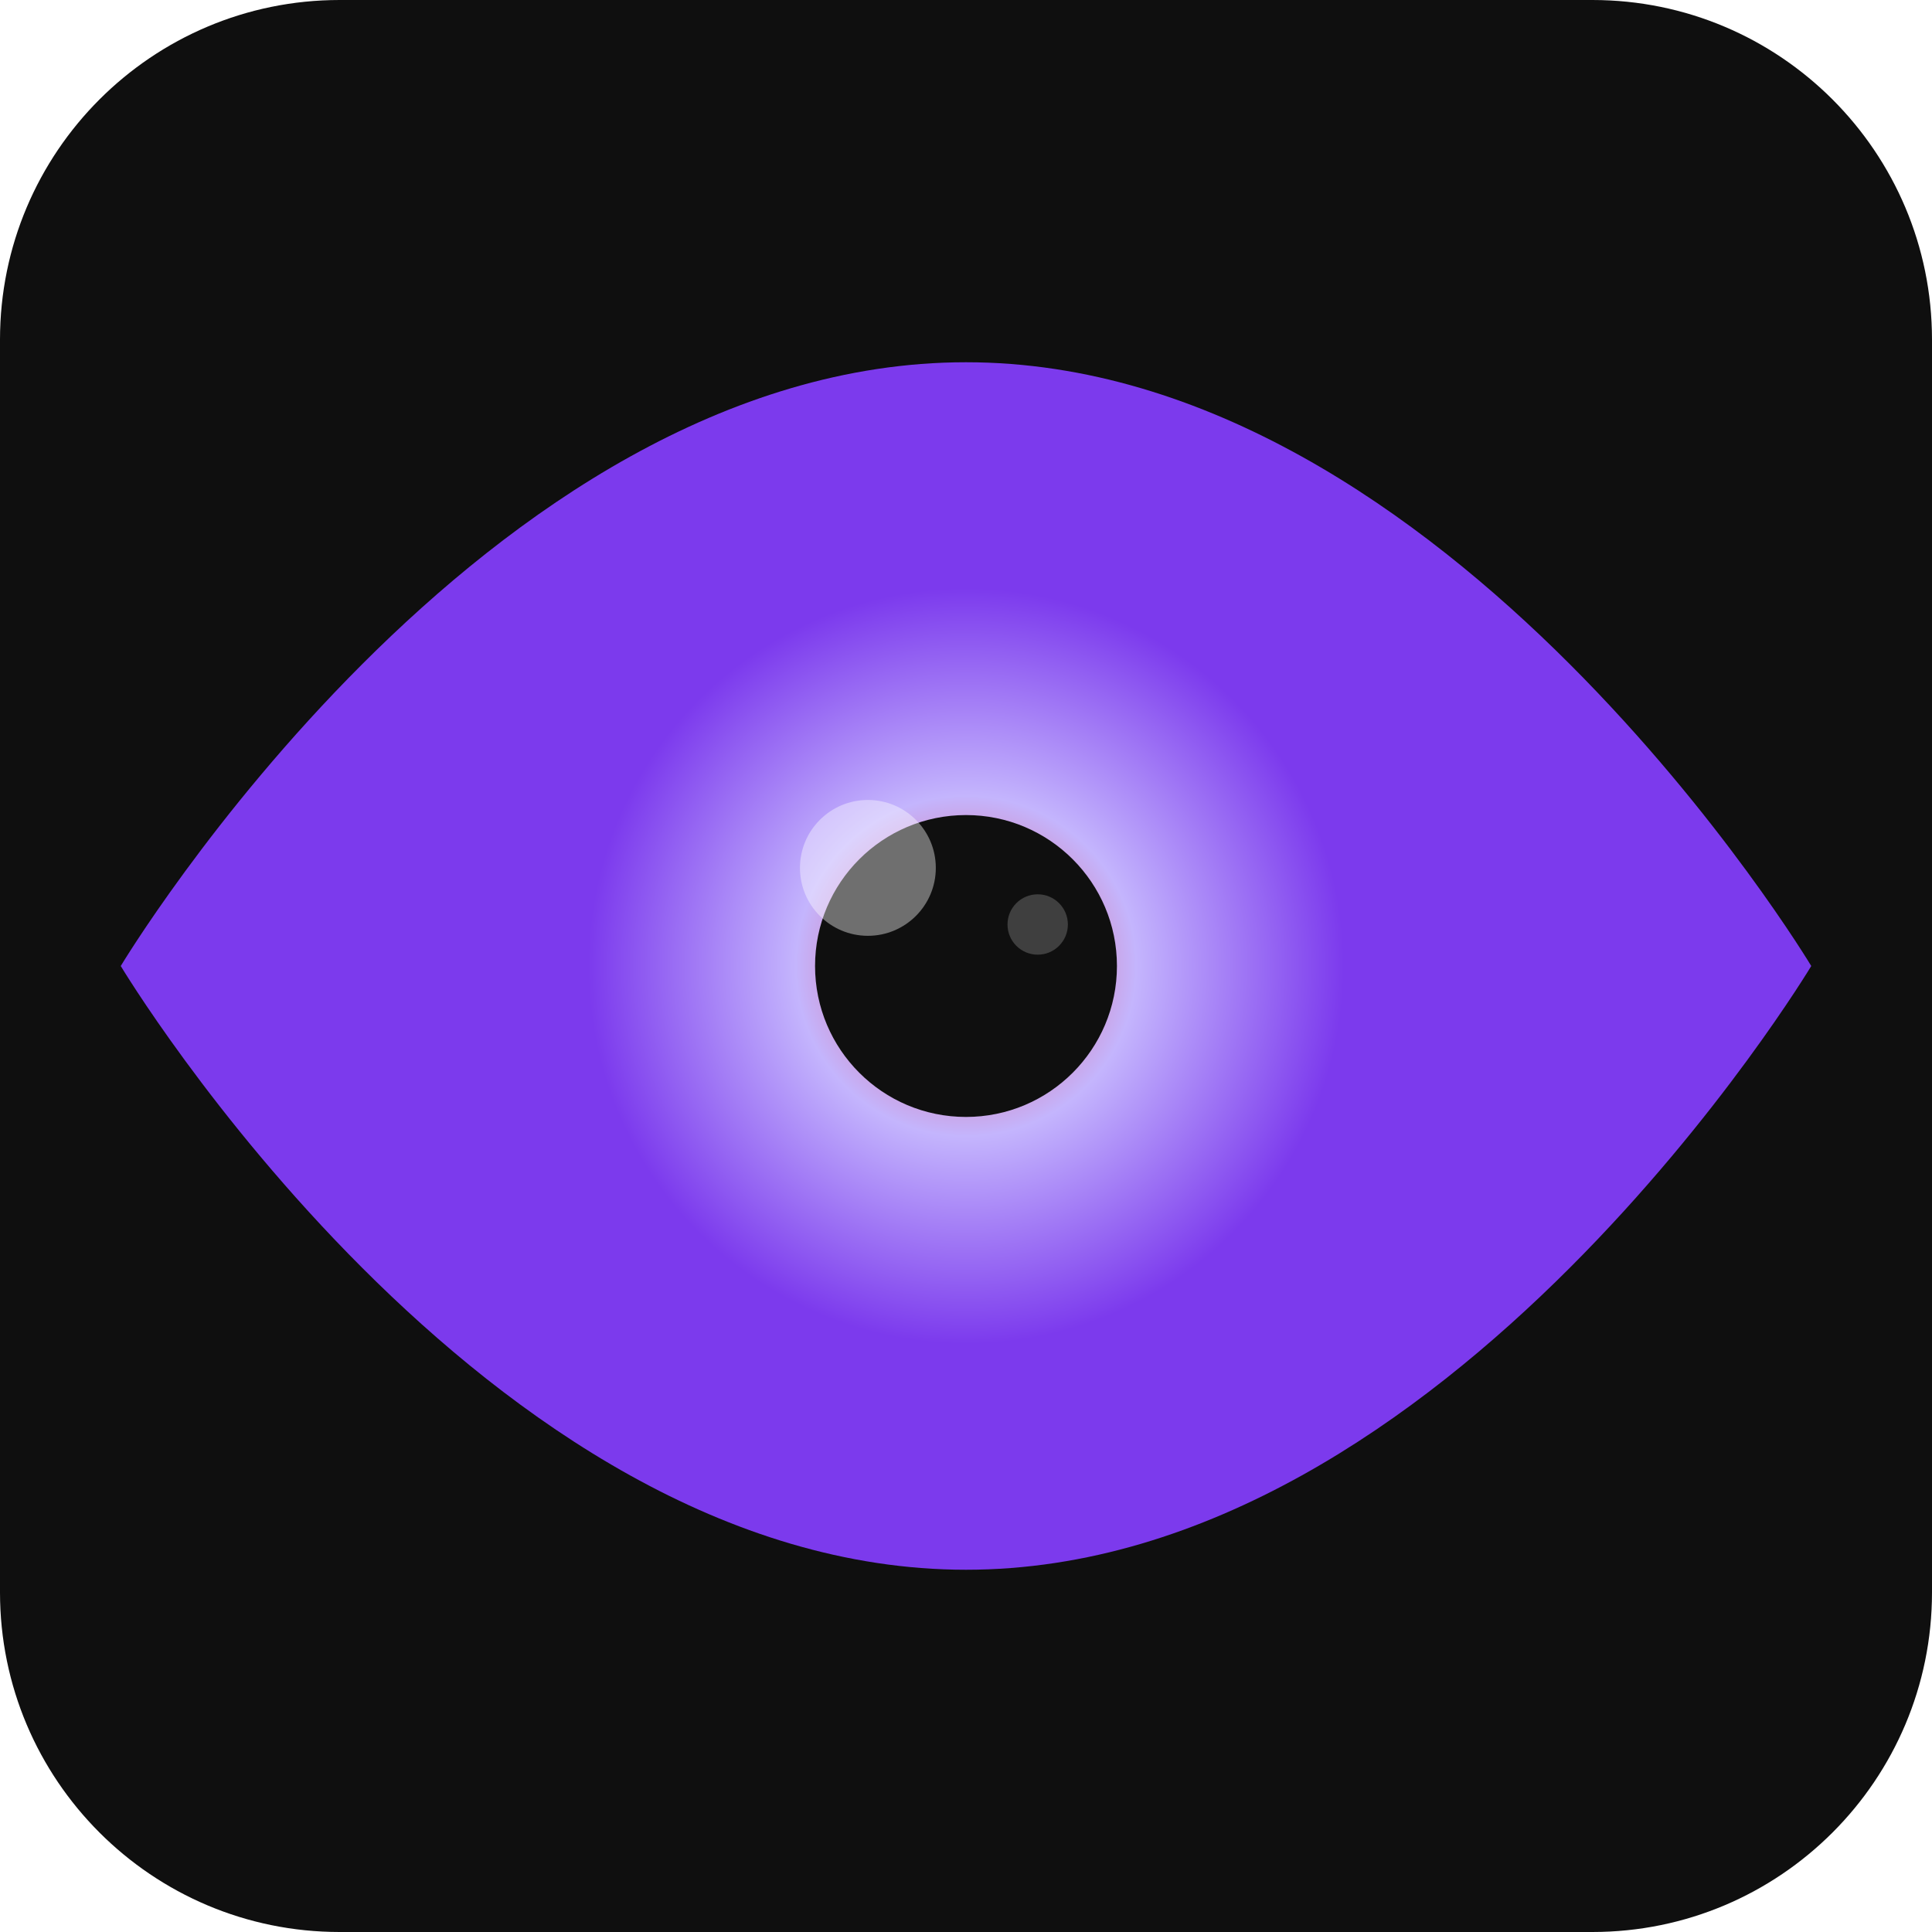
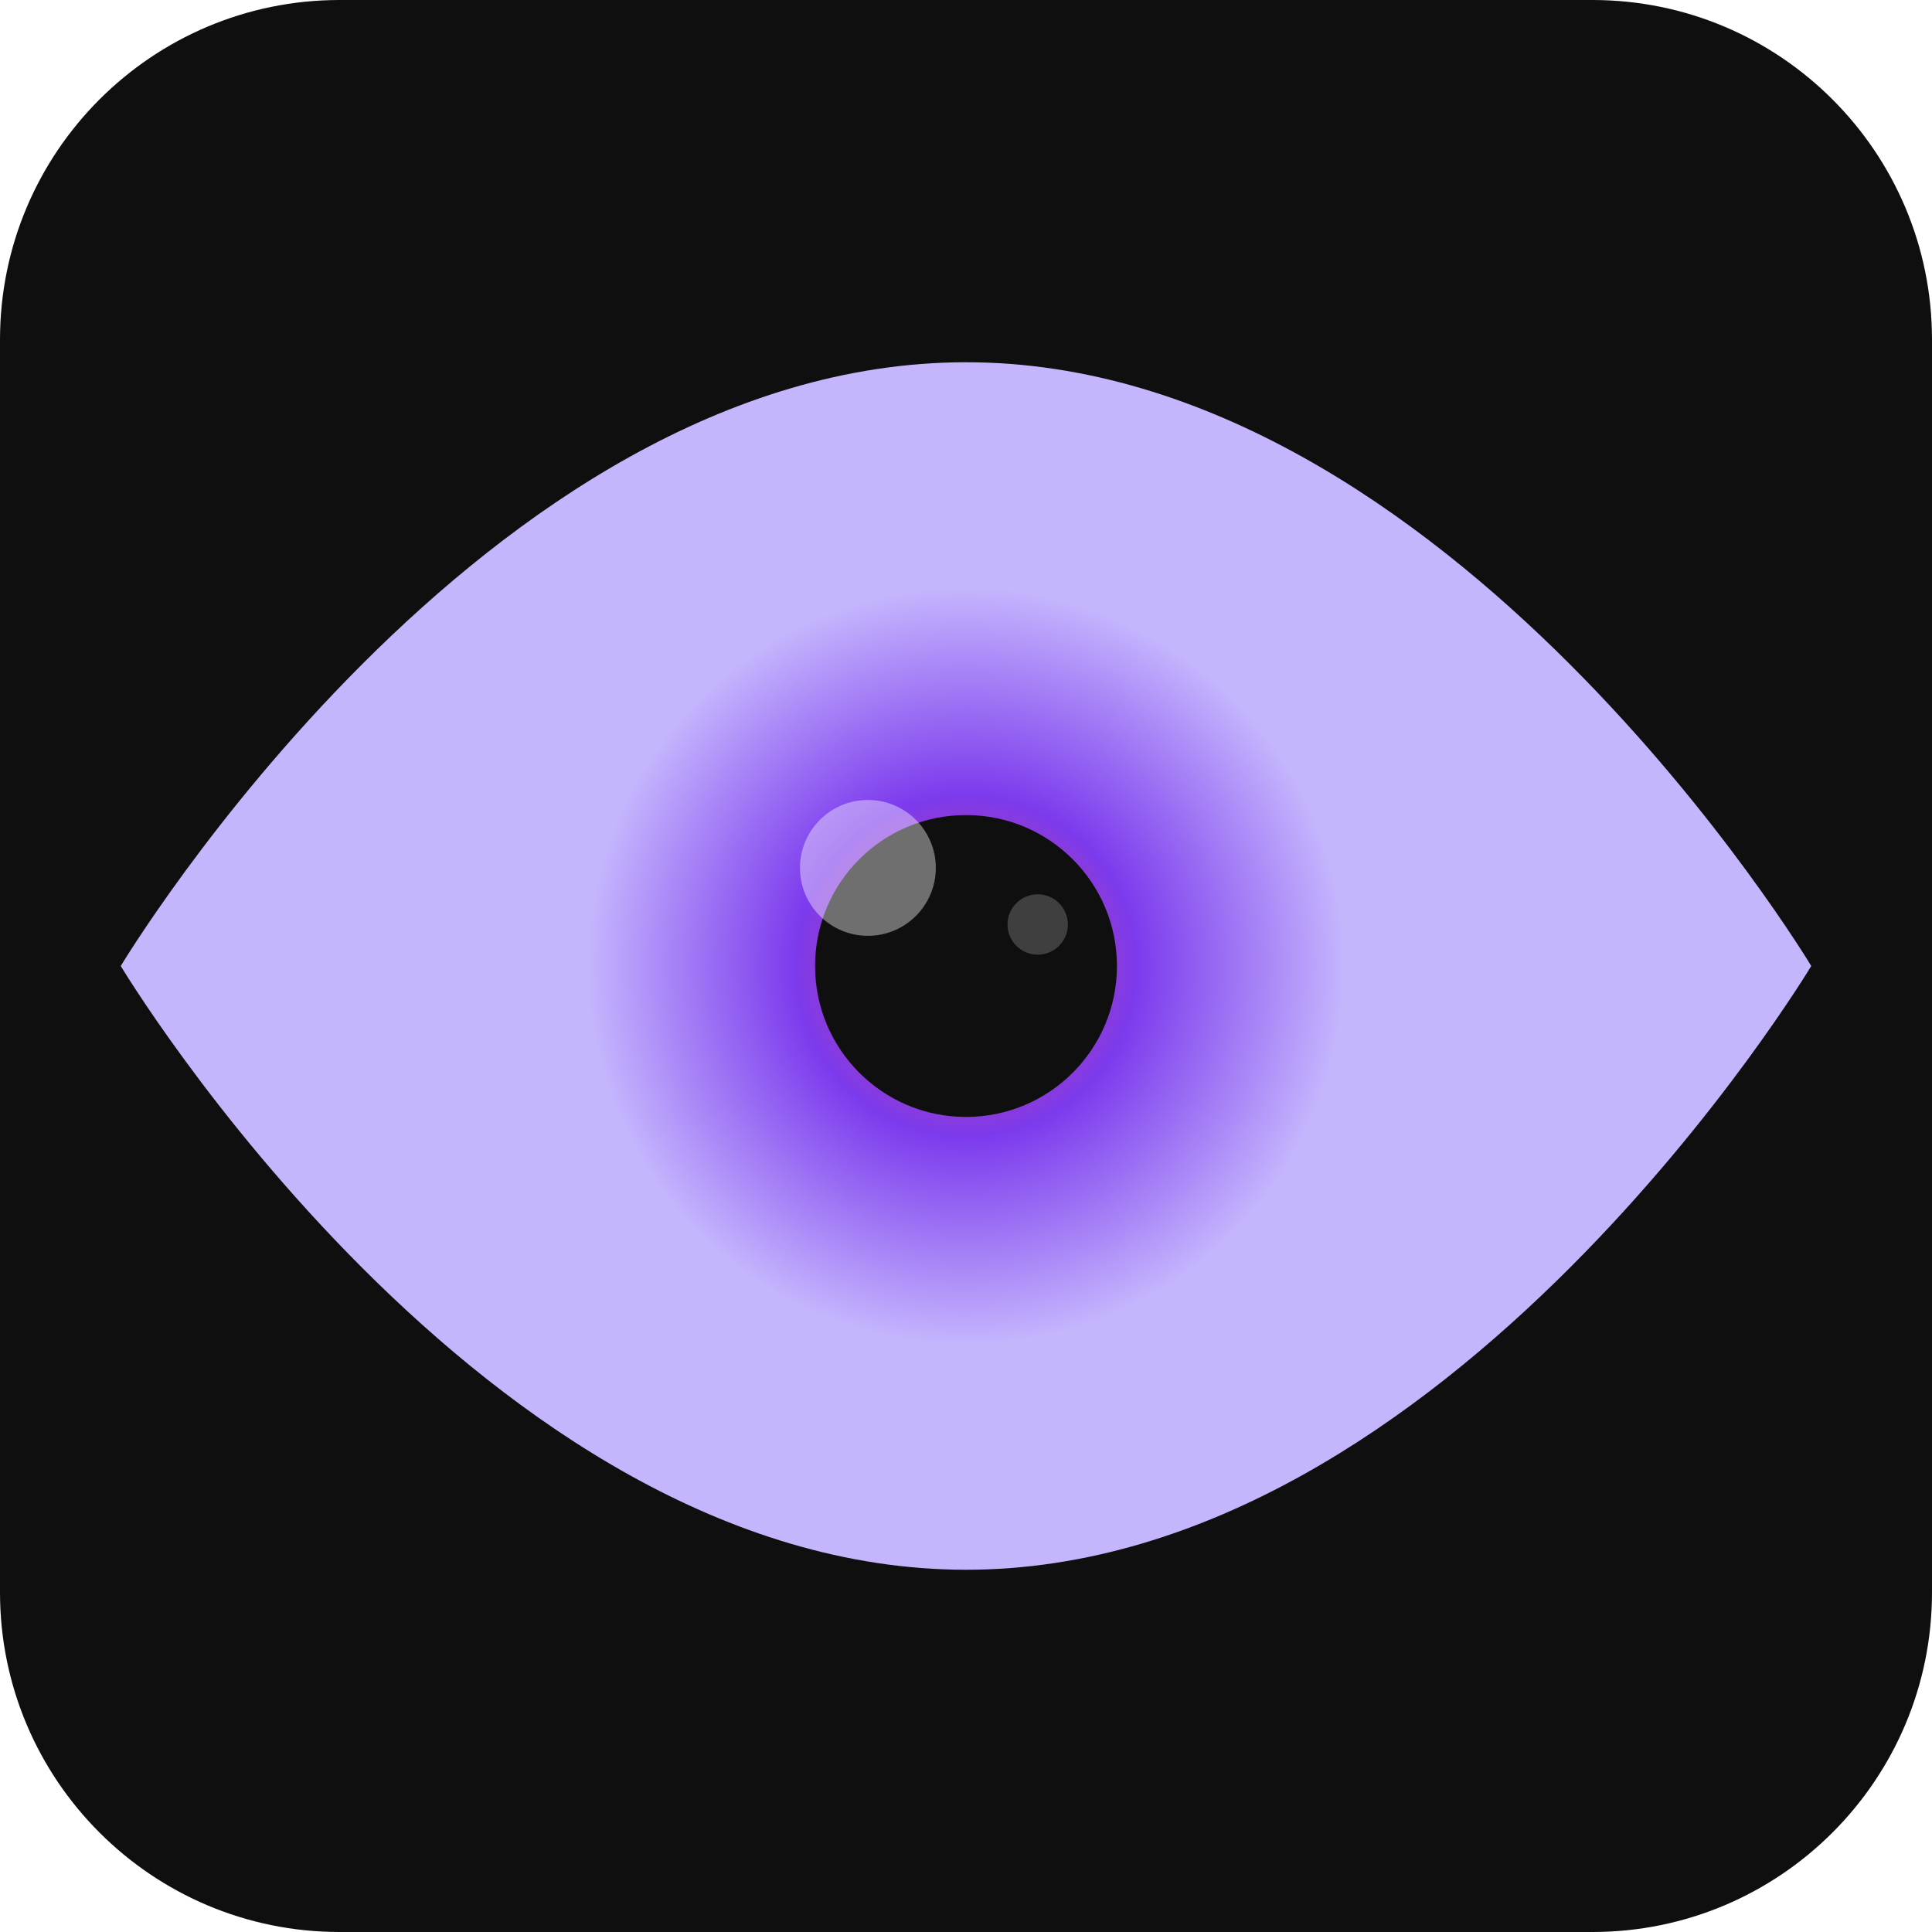
<svg xmlns="http://www.w3.org/2000/svg" viewBox="0 0 512 512">
  <defs>
    <radialGradient id="iris" cx="50%" cy="50%" r="50%">
      <stop offset="0%" stop-color="#e94560" />
-       <stop offset="45%" stop-color="#c4b5fd" />
-       <stop offset="100%" stop-color="#7c3aed" />
+       <stop offset="45%" stop-color="#7c3aed" />
+       <stop offset="100%" stop-color="#c4b5fd" />
    </radialGradient>
  </defs>
  <rect width="512" height="512" rx="90" fill="#0f0f0f" />
-   <path d="M256 96C128 96 32 256 32 256s96 160 224 160 224-160 224-160S384 96 256 96z" fill="#7c3aed" />
+   <path d="M256 96C128 96 32 256 32 256s96 160 224 160 224-160 224-160S384 96 256 96z" fill="#c4b5fd" />
  <circle cx="256" cy="256" r="100" fill="url(#iris)" />
  <circle cx="256" cy="256" r="40" fill="#0f0f0f" />
  <circle cx="230" cy="230" r="18" fill="rgba(255,255,255,0.4)" />
  <circle cx="275" cy="245" r="8" fill="rgba(255,255,255,0.2)" />
</svg>
